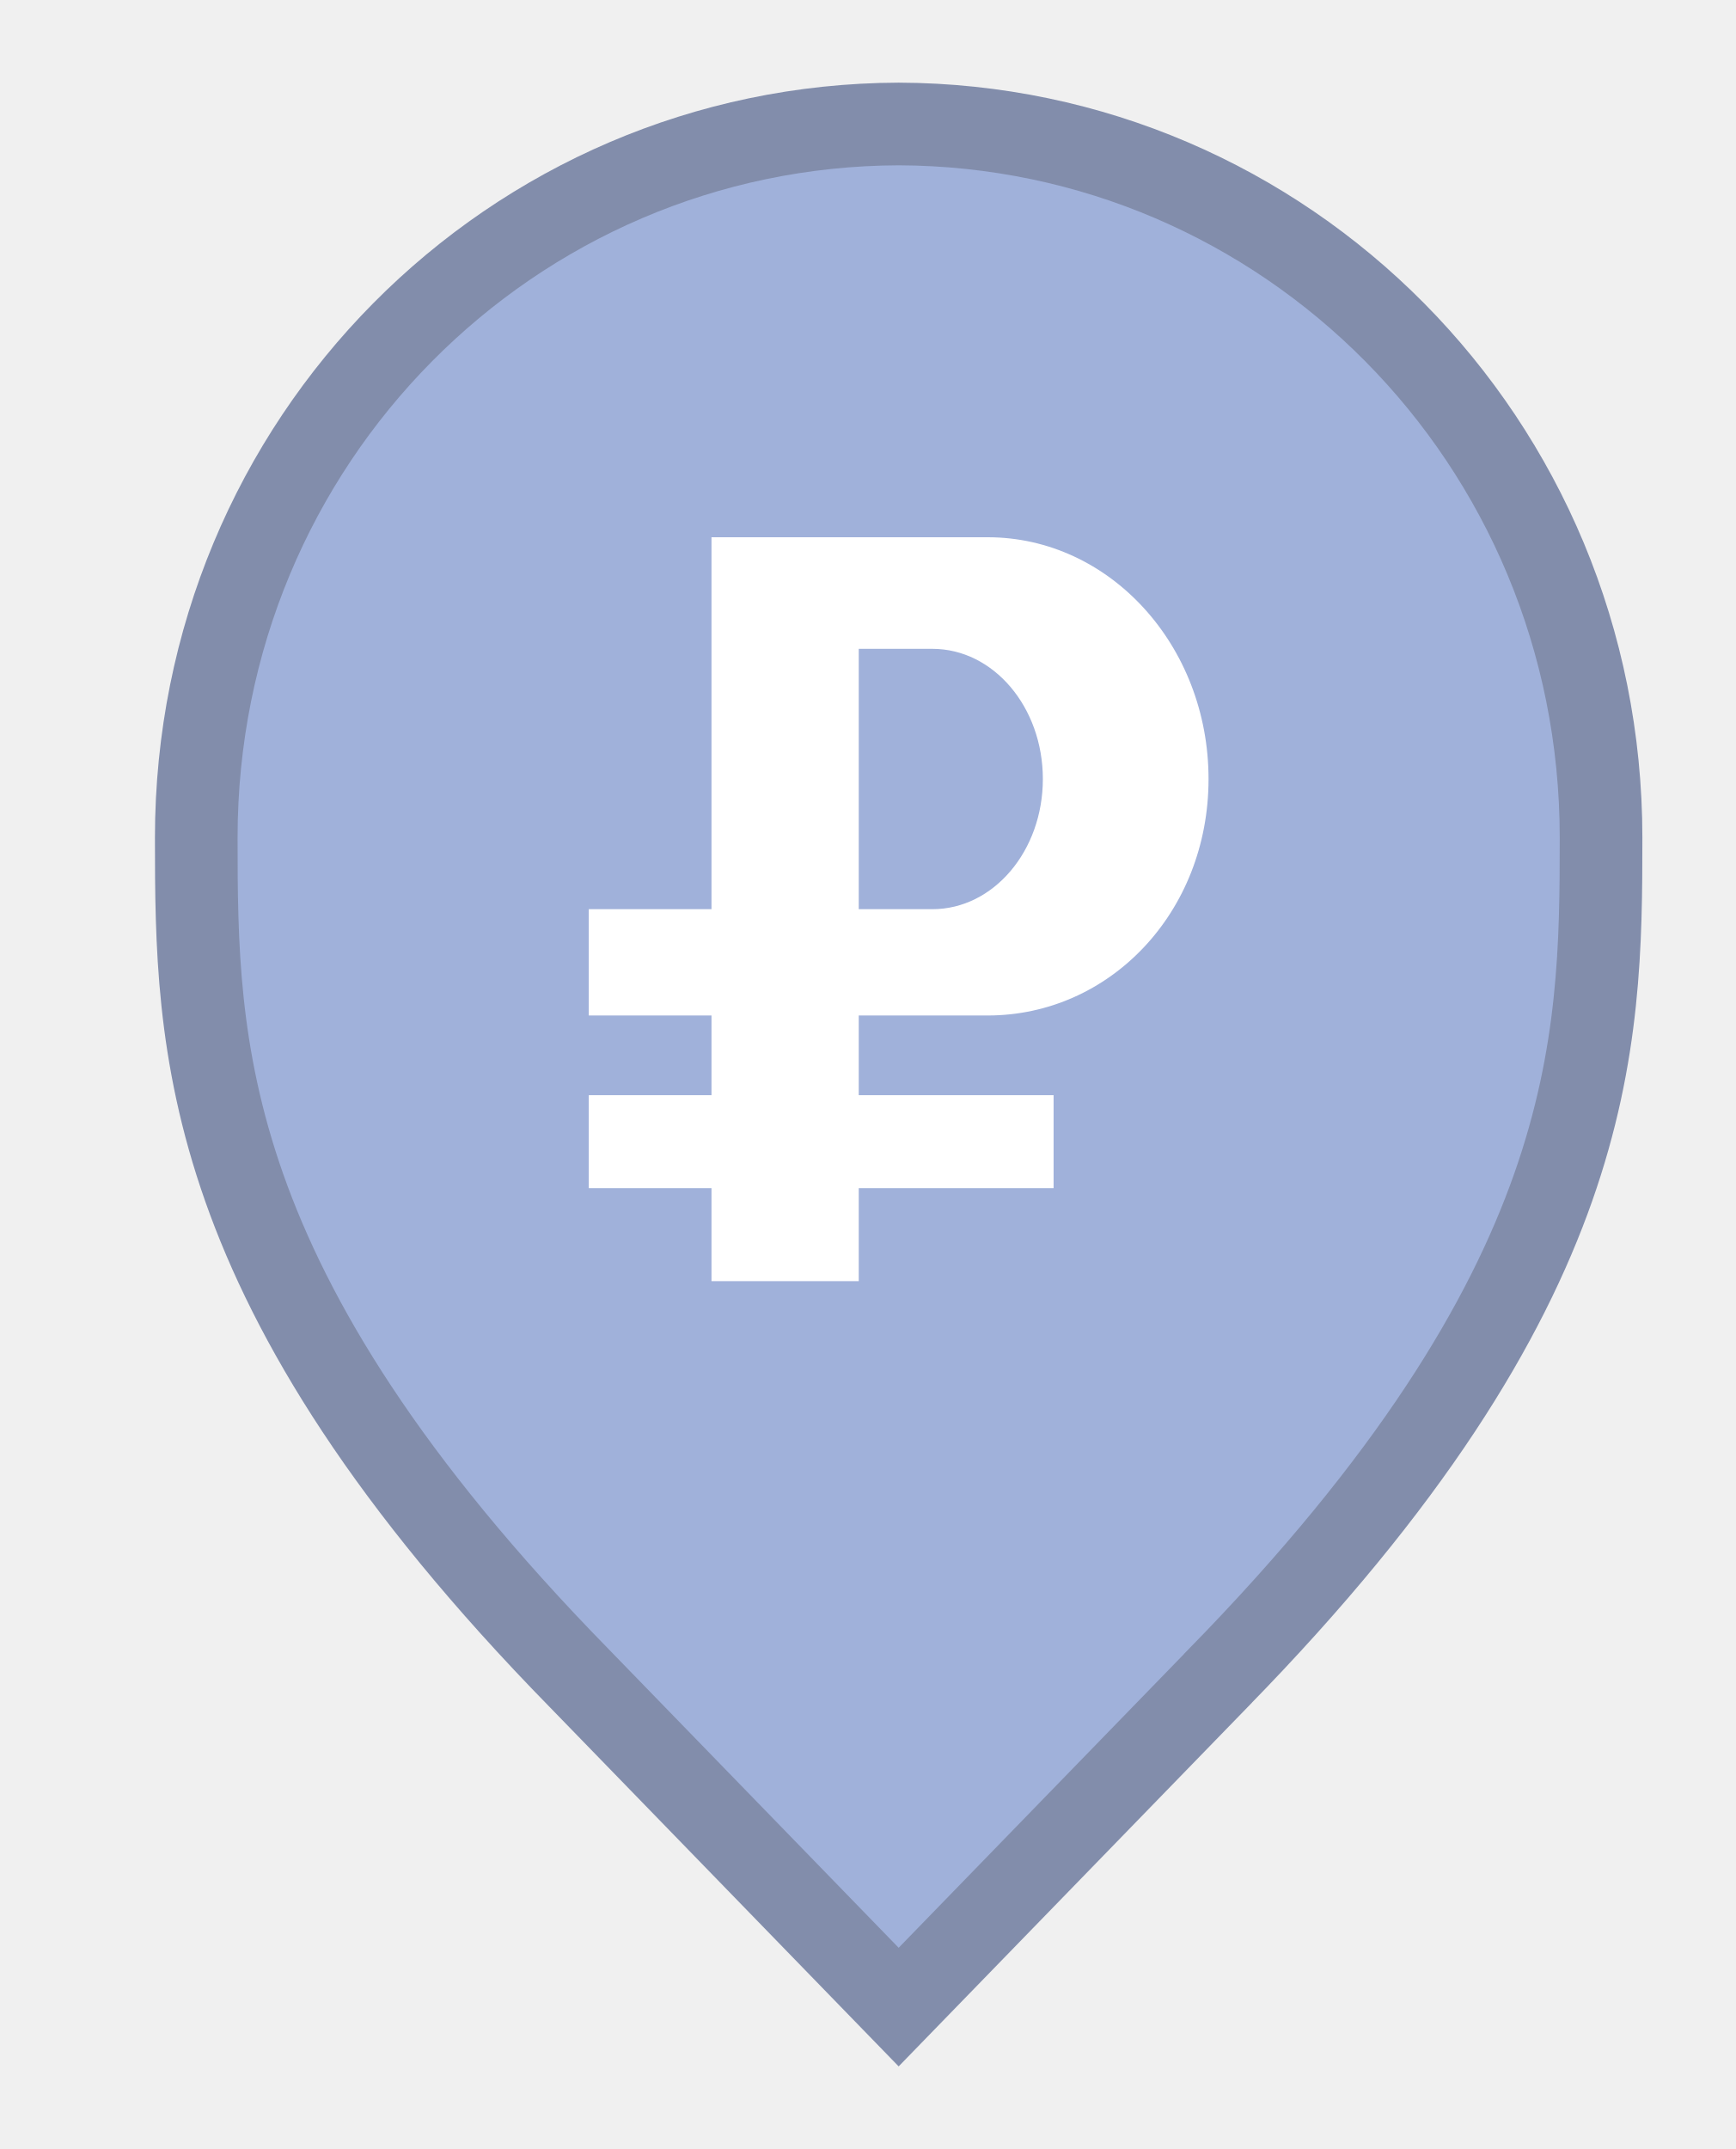
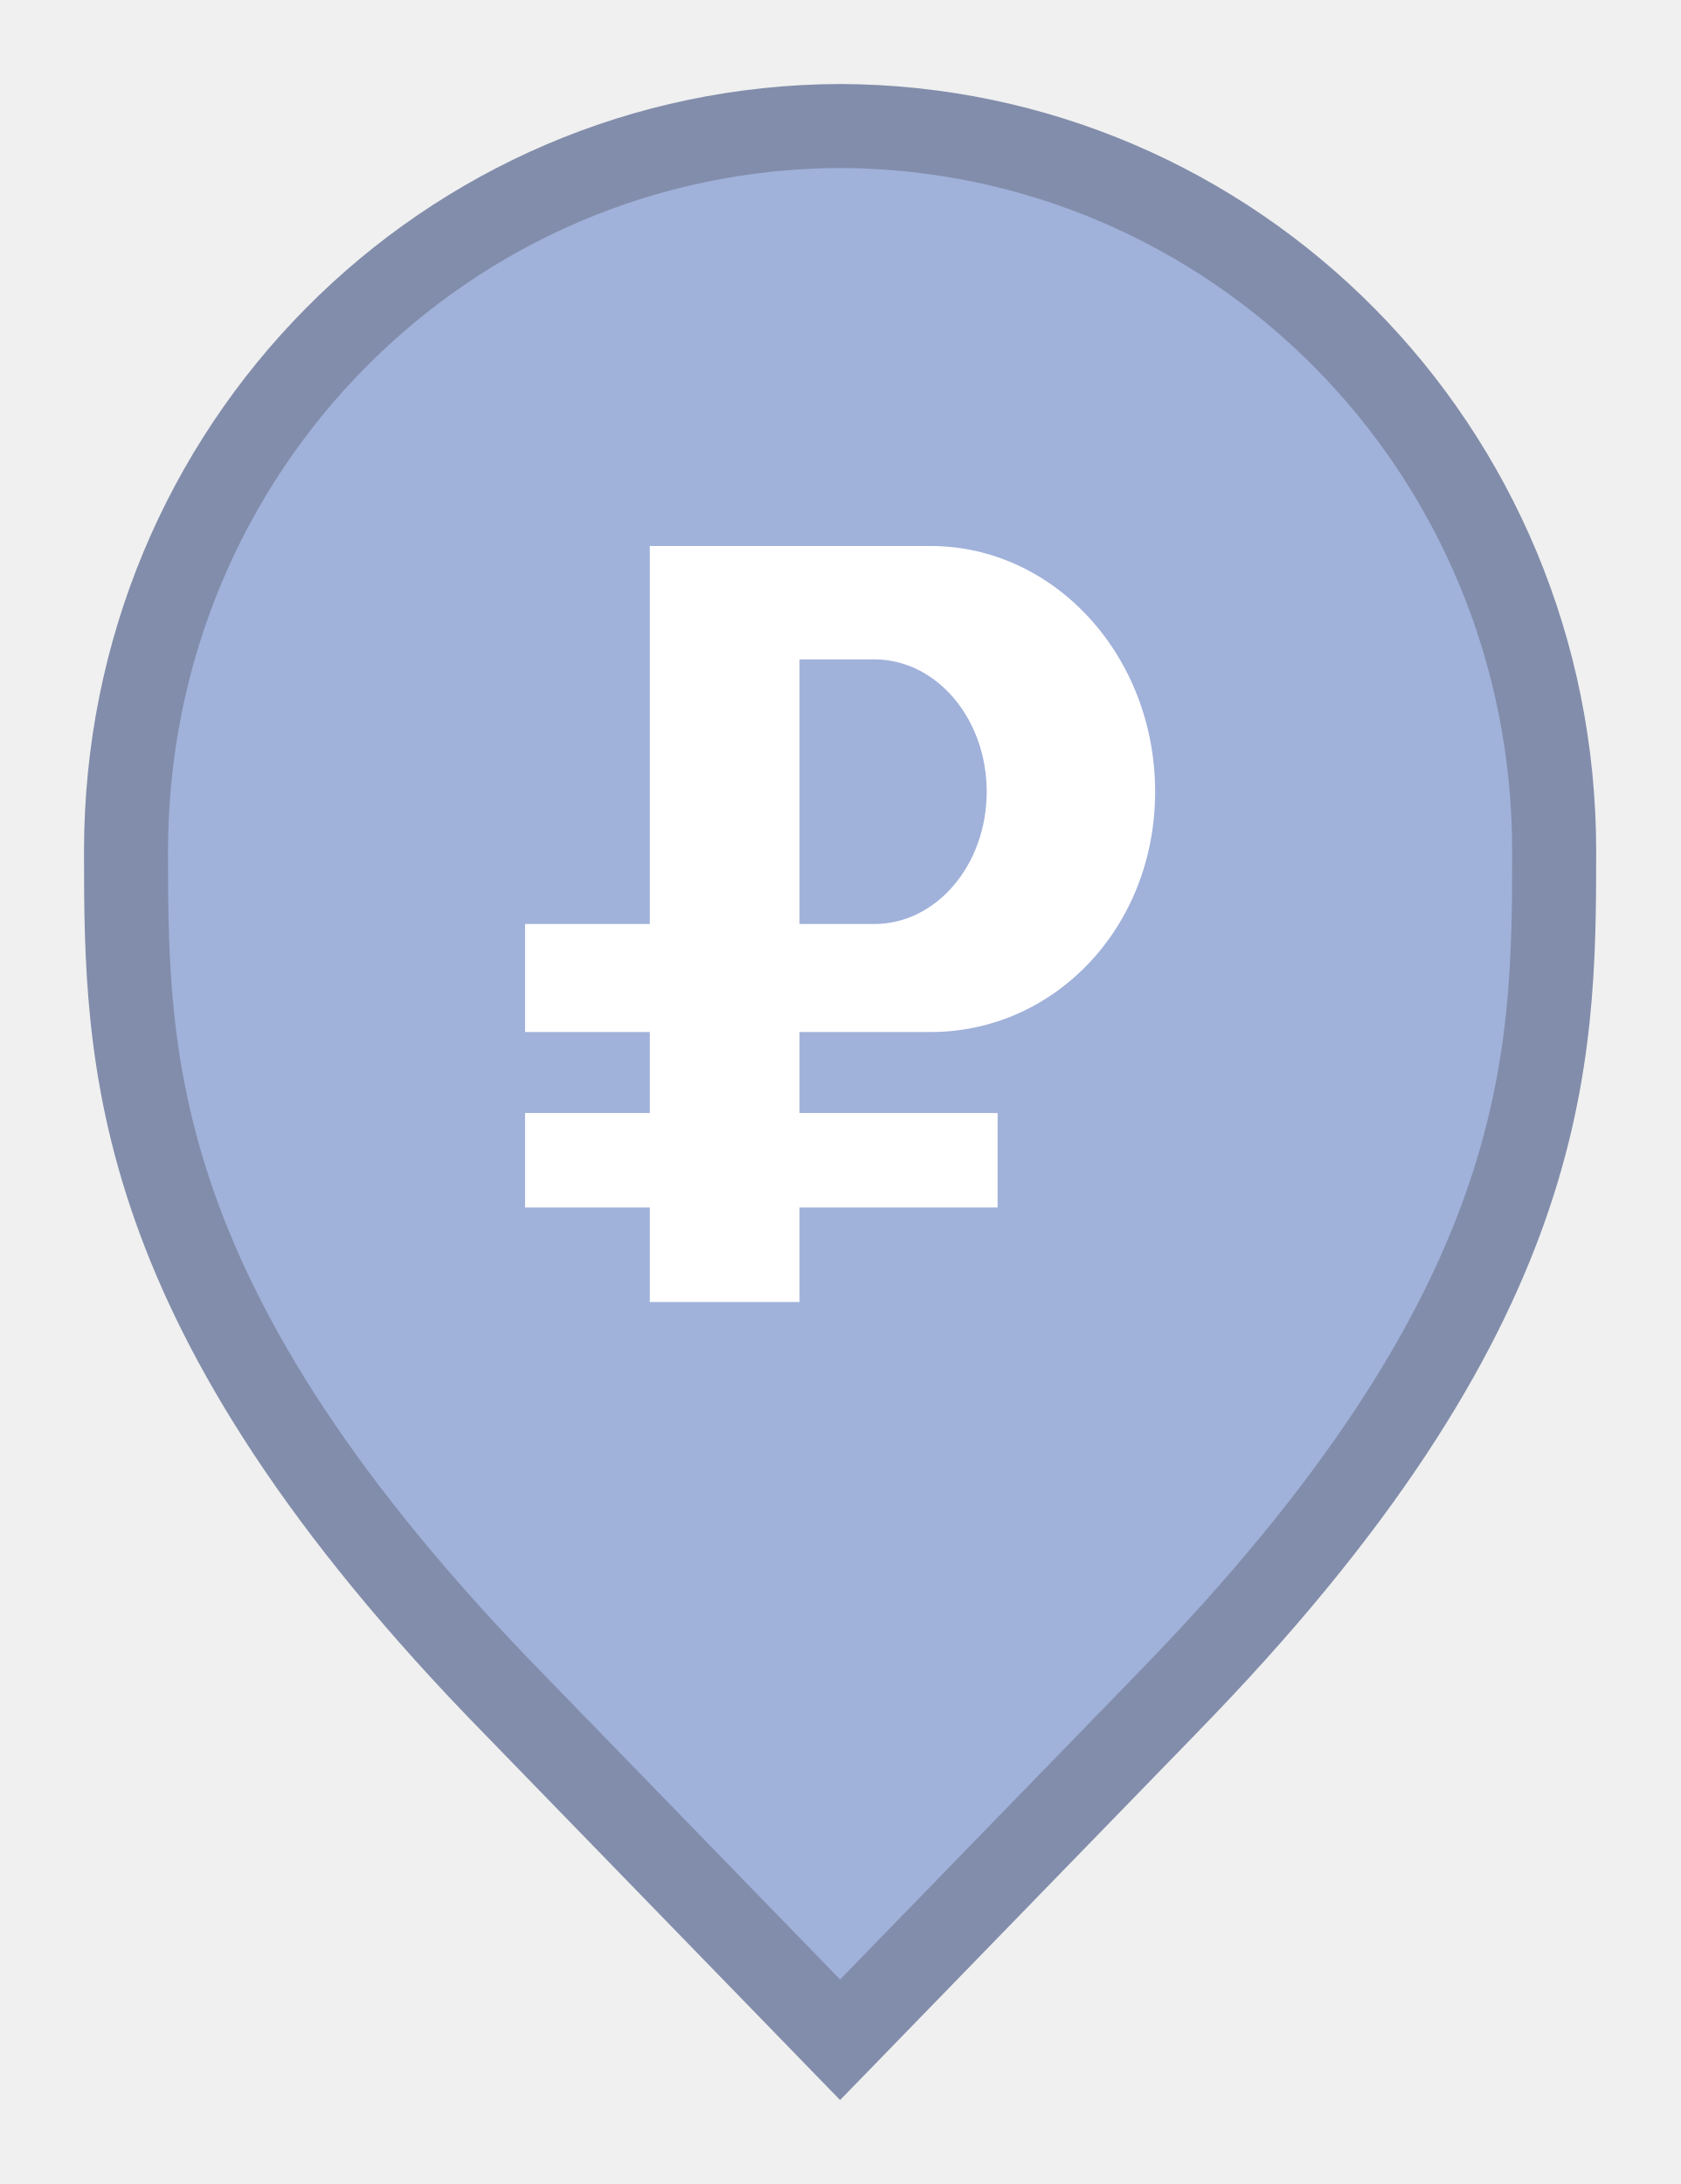
- <svg xmlns="http://www.w3.org/2000/svg" width="21" height="26" viewBox="0 0 21 26" fill="none">
-   <g id="day / currency-ruble">
-     <g id="Marker default (web &amp; mobile)">
-       <g id="Marker default (web &amp; mobile)_2">
-         <g id="background">
-           <path id="Background" d="M10.875 24.283L7.011 20.305L7.01 20.304C4.673 17.918 3.526 15.987 2.955 14.368C2.385 12.75 2.375 11.406 2.375 10.136C2.375 5.328 6.199 1.516 10.875 1.5C15.551 1.516 19.375 5.328 19.375 10.136C19.375 11.406 19.365 12.75 18.795 14.368C18.224 15.987 17.076 17.918 14.74 20.304L14.739 20.306L10.875 24.283Z" fill="#A0B1DA" stroke="#828DAB" />
-         </g>
-         <g id="content">
-           <g id="Icon">
-             <path id="Vector" fill-rule="evenodd" clip-rule="evenodd" d="M7.125 12.286V11H8.61V6.5H11.952C13.428 6.5 14.625 7.81 14.625 9.425C14.625 11.04 13.428 12.286 11.952 12.286H10.392V13.25H12.75V14.375H10.392V15.5H8.61V14.375H7.125V13.25H8.61V12.286H7.125ZM11.283 11C12.022 11 12.62 10.295 12.62 9.425C12.62 8.555 12.022 7.85 11.283 7.85H10.392V11H11.283Z" fill="white" />
-           </g>
-         </g>
-       </g>
-     </g>
-   </g>
+ <svg xmlns="http://www.w3.org/2000/svg" width="20" height="26" viewBox="0 0 20 26" fill="none">
+   <path d="M6.136 20.305L6.135 20.304C3.798 17.918 2.651 15.987 2.08 14.368C1.51 12.75 1.5 11.406 1.5 10.136C1.5 5.328 5.324 1.516 10 1.5C14.676 1.516 18.5 5.328 18.5 10.136C18.5 11.406 18.49 12.75 17.92 14.368C17.349 15.987 16.201 17.918 13.865 20.304L13.864 20.306L10 24.283L6.136 20.305Z" fill="#A0B1DA" stroke="#828DAB" />
+   <path fill-rule="evenodd" clip-rule="evenodd" d="M6.25 12.286V11H7.735V6.5H11.077C12.553 6.5 13.75 7.81 13.75 9.425C13.75 11.04 12.553 12.286 11.077 12.286H9.517V13.25H11.875V14.375H9.517V15.5H7.735V14.375H6.25V13.25H7.735V12.286H6.25ZM10.408 11C11.147 11 11.745 10.295 11.745 9.425C11.745 8.555 11.147 7.85 10.408 7.85H9.517V11H10.408Z" fill="white" />
</svg>
